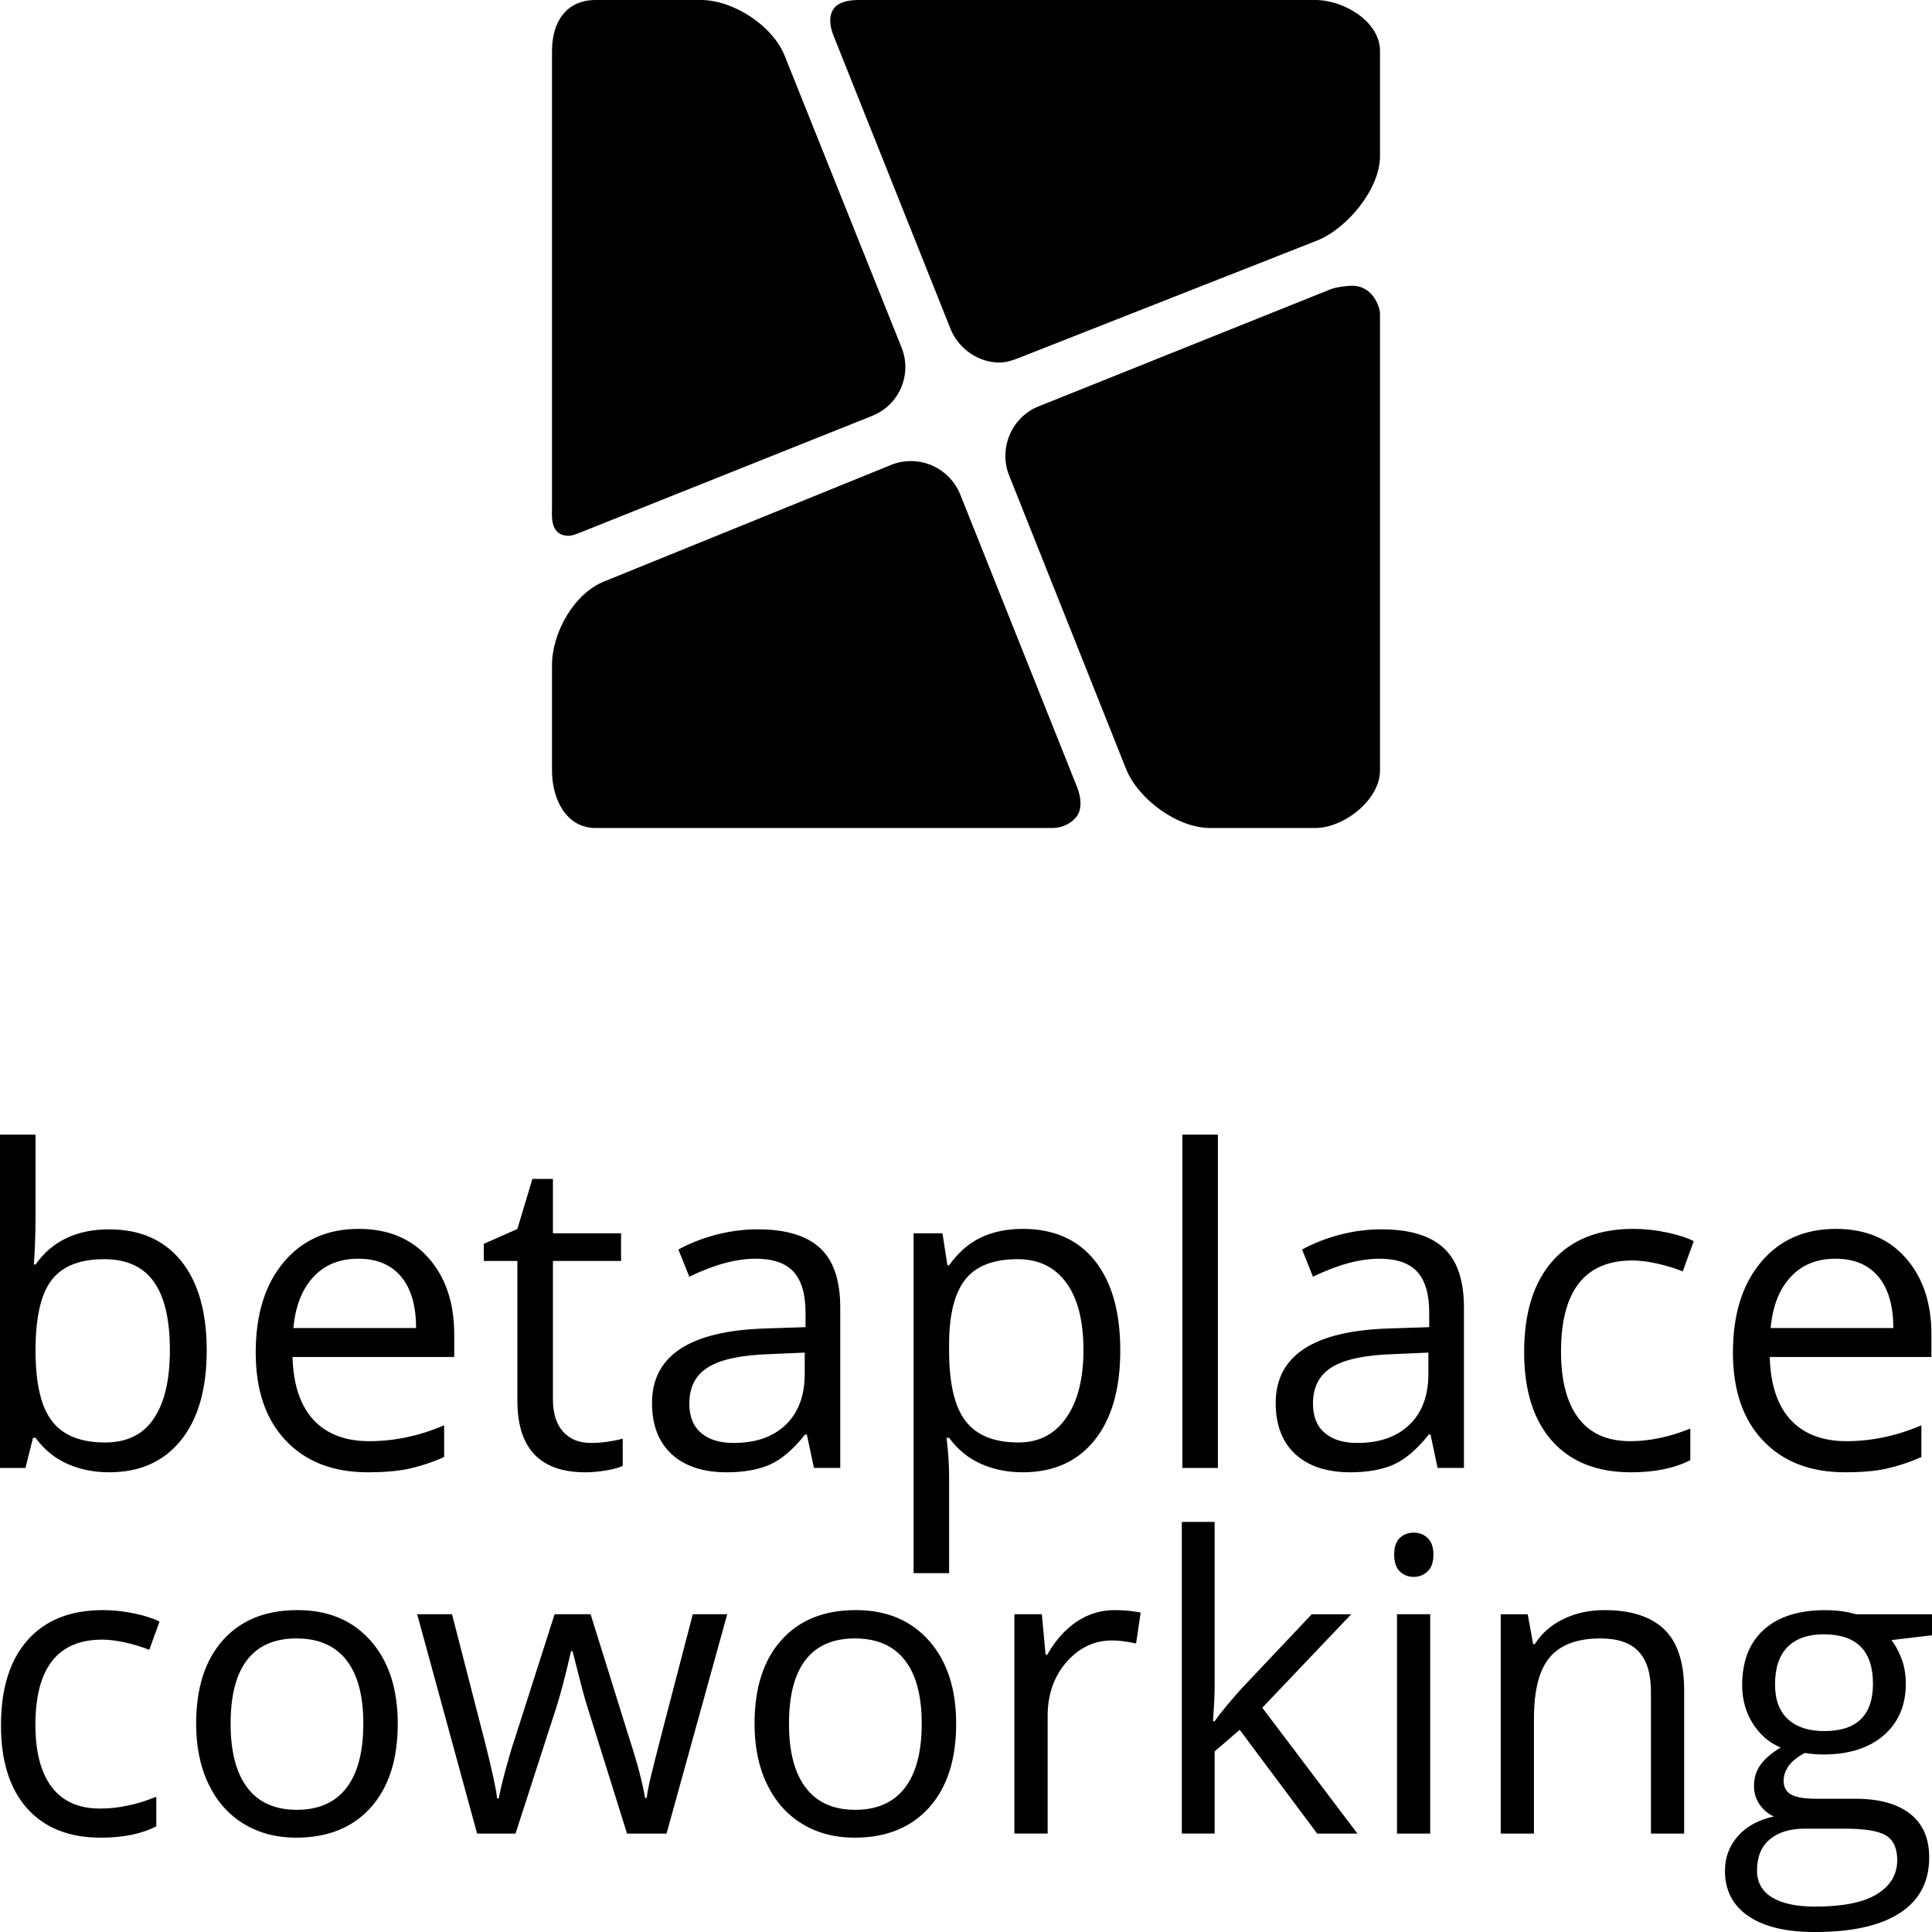
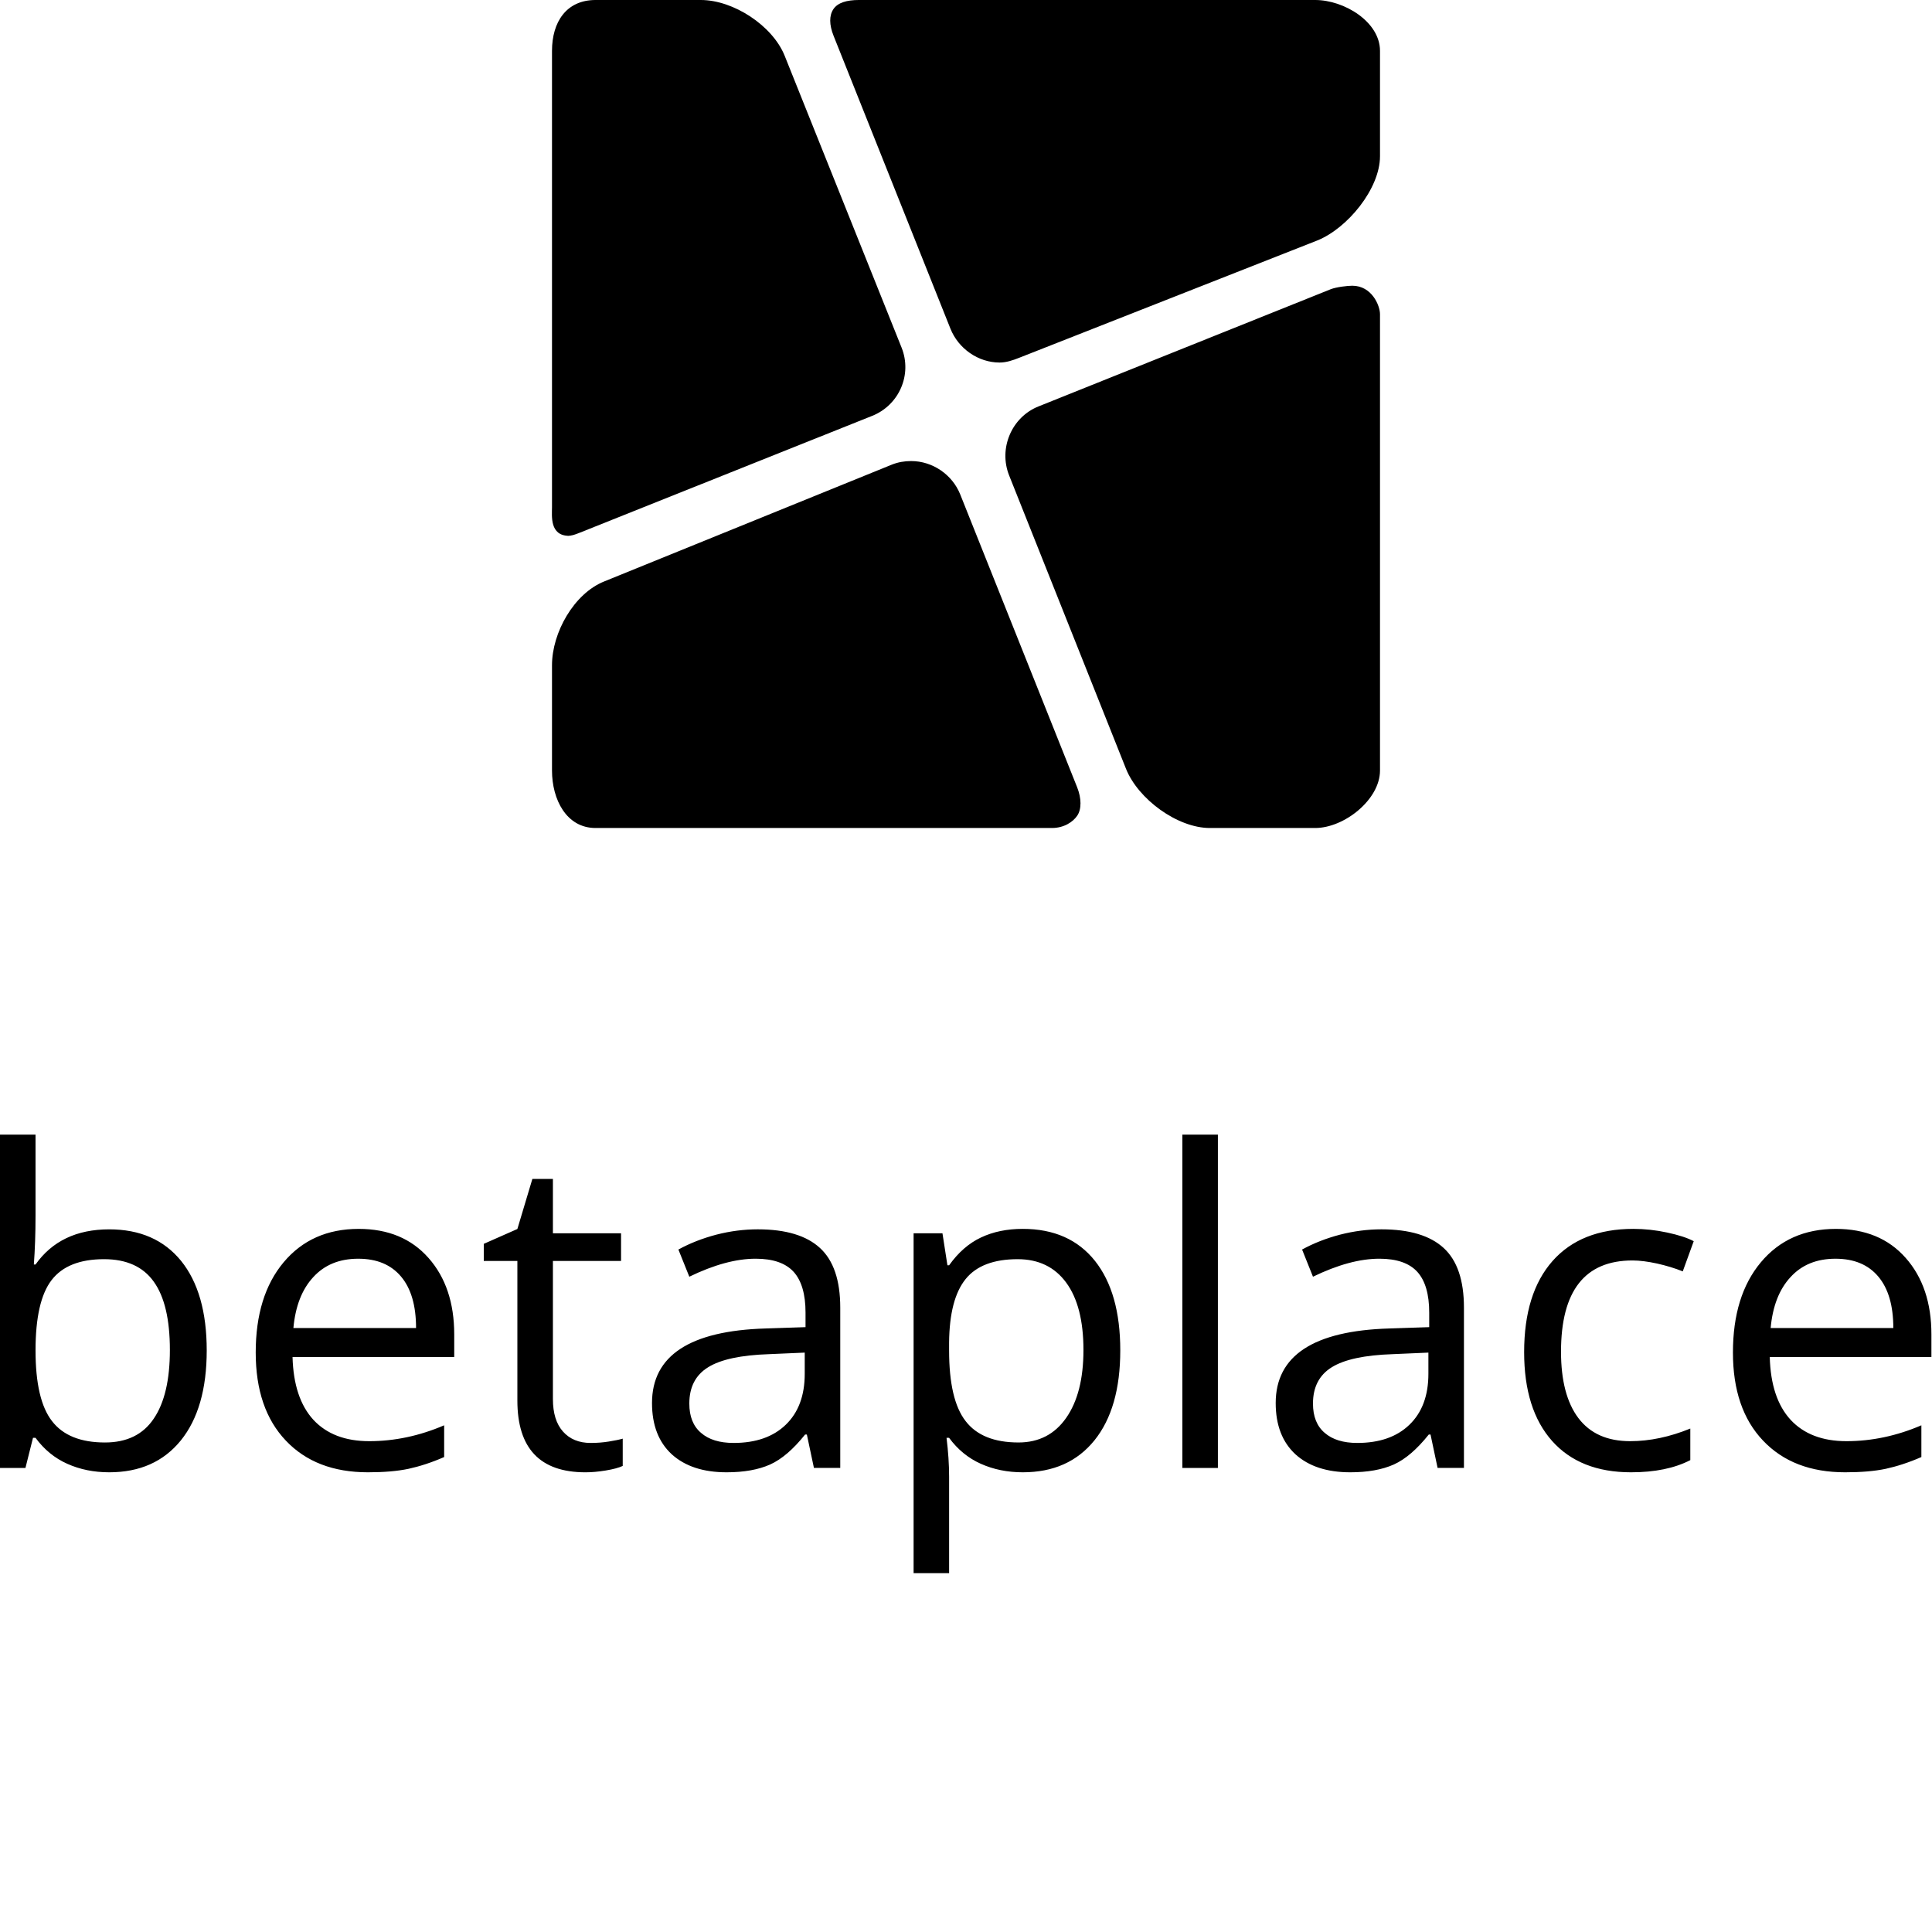
<svg xmlns="http://www.w3.org/2000/svg" version="1.1" id="Layer_1" x="0px" y="0px" width="140px" height="140px" viewBox="0 0 140 140" enable-background="new 0 0 140 140" xml:space="preserve">
-   <path fill-rule="evenodd" clip-rule="evenodd" d="M87.673,60c-2.36,0-5.201-2.096-6.078-4.289l-8.468-21.256  c-0.781-1.953,0.172-4.224,2.125-5.004l21.17-8.49c0.405-0.162,1.225-0.256,1.569-0.256c1.415,0,2.009,1.438,2.009,2.061v33.071  C100,57.94,97.409,60,95.305,60H87.673L87.673,60z M72.435,26.271L72.435,26.271c0.48,0,0.951-0.158,1.4-0.337l21.61-8.504  c2.192-0.877,4.555-3.751,4.555-6.111V3.686C100,1.582,97.409,0,95.305,0H62.233c-0.869,0-1.522,0.191-1.839,0.658  c-0.314,0.465-0.311,1.135,0.013,1.943l8.468,21.223C69.448,25.257,70.879,26.271,72.435,26.271L72.435,26.271z M41.239,38.828  c-1.417,0-1.239-1.448-1.239-2.072V3.686C40,1.582,41.051,0,43.154,0h7.631c2.361,0,5.202,1.857,6.079,4.051l8.469,21.139  c0.78,1.953-0.173,4.16-2.127,4.943l-21.17,8.459c-0.403,0.162-0.618,0.24-0.962,0.24L41.239,38.828L41.239,38.828z M43.154,60  h33.071c0.869,0,1.522-0.43,1.838-0.896c0.314-0.469,0.312-1.254-0.011-2.061l-8.47-21.215c-0.573-1.434-2.001-2.418-3.558-2.418  c-0.48,0-0.951,0.079-1.401,0.26l-20.84,8.463C41.592,43.01,40,45.844,40,48.205v7.632C40,57.94,41.051,60,43.154,60z" />
-   <path fill-rule="evenodd" clip-rule="evenodd" d="M7.311,133.165c-2.302,0-4.084-0.708-5.348-2.124  c-1.263-1.422-1.892-3.426-1.892-6.017c0-2.665,0.64-4.718,1.921-6.168c1.283-1.454,3.106-2.182,5.477-2.182  c0.763,0,1.525,0.087,2.293,0.249c0.763,0.164,1.361,0.358,1.798,0.583l-0.744,2.046c-0.53-0.212-1.109-0.389-1.737-0.531  c-0.631-0.138-1.185-0.207-1.669-0.207c-3.23,0-4.844,2.06-4.844,6.181c0,1.949,0.391,3.451,1.179,4.498  c0.792,1.043,1.956,1.562,3.506,1.562c1.322,0,2.684-0.285,4.075-0.856v2.142C10.264,132.89,8.926,133.165,7.311,133.165  L7.311,133.165z M28.823,124.905c0,2.596-0.654,4.619-1.955,6.074c-1.309,1.458-3.111,2.186-5.413,2.186  c-1.422,0-2.685-0.331-3.788-1c-1.101-0.669-1.953-1.629-2.552-2.878c-0.604-1.246-0.901-2.708-0.901-4.382  c0-2.596,0.649-4.614,1.946-6.059c1.293-1.448,3.095-2.172,5.395-2.172c2.227,0,3.991,0.738,5.303,2.219  C28.169,120.375,28.823,122.381,28.823,124.905L28.823,124.905z M16.711,124.905c0,2.033,0.405,3.581,1.218,4.645  c0.81,1.065,2.005,1.596,3.584,1.596c1.576,0,2.773-0.53,3.592-1.589c0.816-1.06,1.223-2.612,1.223-4.651  c0-2.022-0.406-3.556-1.223-4.604c-0.818-1.049-2.027-1.575-3.621-1.575c-1.58,0-2.769,0.517-3.57,1.549  C17.11,121.312,16.711,122.856,16.711,124.905L16.711,124.905z M45.438,132.868l-2.918-9.324c-0.183-0.57-0.523-1.867-1.029-3.889  h-0.113c-0.387,1.694-0.728,2.998-1.016,3.919l-3.006,9.294h-2.783l-4.343-15.894h2.525c1.025,3.989,1.807,7.035,2.347,9.12  c0.535,2.089,0.842,3.498,0.922,4.226h0.113c0.108-0.557,0.278-1.271,0.516-2.141c0.236-0.877,0.441-1.568,0.619-2.085l2.916-9.12  h2.61l2.843,9.12c0.545,1.663,0.911,3.061,1.104,4.193h0.119c0.035-0.351,0.139-0.888,0.312-1.606  c0.169-0.73,1.173-4.632,3.026-11.707h2.496l-4.398,15.894H45.438L45.438,132.868z M69.287,124.905c0,2.596-0.654,4.619-1.957,6.074  c-1.309,1.458-3.111,2.186-5.412,2.186c-1.422,0-2.686-0.331-3.789-1c-1.1-0.669-1.95-1.629-2.55-2.878  c-0.604-1.246-0.902-2.708-0.902-4.382c0-2.596,0.649-4.614,1.948-6.059c1.291-1.448,3.094-2.172,5.392-2.172  c2.229,0,3.991,0.738,5.304,2.219C68.633,120.375,69.287,122.381,69.287,124.905L69.287,124.905z M57.173,124.905  c0,2.033,0.405,3.581,1.218,4.645c0.812,1.065,2.008,1.596,3.587,1.596c1.574,0,2.772-0.53,3.59-1.589  c0.817-1.06,1.223-2.612,1.223-4.651c0-2.022-0.405-3.556-1.223-4.604c-0.817-1.049-2.026-1.575-3.621-1.575  c-1.579,0-2.767,0.517-3.569,1.549C57.574,121.312,57.173,122.856,57.173,124.905L57.173,124.905z M80.76,116.675  c0.703,0,1.338,0.062,1.896,0.175l-0.331,2.243c-0.659-0.146-1.239-0.22-1.744-0.22c-1.282,0-2.382,0.522-3.298,1.564  c-0.91,1.047-1.367,2.35-1.367,3.903v8.527h-2.411v-15.894h1.991l0.271,2.935h0.12c0.589-1.036,1.298-1.833,2.128-2.392  C78.85,116.958,79.76,116.675,80.76,116.675L80.76,116.675z M88.015,124.728c0.417-0.589,1.05-1.362,1.901-2.315l5.137-5.438h2.861  l-6.443,6.773l6.893,9.12h-2.916l-5.615-7.52l-1.817,1.569v5.95h-2.376v-22.583h2.376v11.978c0,0.529-0.038,1.35-0.116,2.465H88.015  L88.015,124.728z M103.638,132.868h-2.406v-15.894h2.406V132.868L103.638,132.868z M101.028,112.653c0-0.549,0.133-0.95,0.405-1.206  c0.273-0.26,0.609-0.386,1.016-0.386c0.387,0,0.724,0.126,1.001,0.391c0.281,0.262,0.421,0.665,0.421,1.201  c0,0.546-0.14,0.953-0.421,1.215c-0.277,0.266-0.614,0.4-1.001,0.4c-0.406,0-0.742-0.135-1.016-0.4  C101.161,113.606,101.028,113.199,101.028,112.653L101.028,112.653z M119.633,132.868v-10.284c0-1.297-0.291-2.263-0.885-2.901  c-0.591-0.639-1.518-0.956-2.773-0.956c-1.666,0-2.883,0.448-3.655,1.346c-0.778,0.902-1.164,2.388-1.164,4.458v8.338h-2.407  v-15.894h1.955l0.393,2.166h0.118c0.496-0.781,1.185-1.389,2.075-1.82c0.893-0.432,1.883-0.646,2.977-0.646  c1.917,0,3.356,0.462,4.323,1.389c0.97,0.919,1.45,2.401,1.45,4.433v10.372H119.633L119.633,132.868z M140,116.975v1.523  l-2.939,0.349c0.266,0.332,0.509,0.782,0.721,1.325c0.214,0.546,0.319,1.157,0.319,1.847c0,1.556-0.531,2.799-1.596,3.727  c-1.065,0.923-2.525,1.391-4.383,1.391c-0.476,0-0.914-0.042-1.337-0.113c-1.023,0.538-1.536,1.22-1.536,2.043  c0,0.437,0.179,0.757,0.535,0.967c0.362,0.208,0.976,0.311,1.849,0.311h2.812c1.723,0,3.045,0.362,3.97,1.091  c0.923,0.724,1.382,1.777,1.382,3.159c0,1.757-0.701,3.098-2.114,4.021c-1.415,0.927-3.476,1.386-6.185,1.386  c-2.079,0-3.686-0.386-4.809-1.158c-1.128-0.771-1.693-1.87-1.693-3.274c0-0.965,0.312-1.802,0.932-2.512  c0.619-0.705,1.489-1.183,2.607-1.43c-0.404-0.189-0.747-0.469-1.018-0.855c-0.279-0.395-0.416-0.844-0.416-1.355  c0-0.582,0.156-1.089,0.465-1.524c0.312-0.435,0.797-0.856,1.466-1.264c-0.822-0.34-1.49-0.914-2.011-1.726  c-0.515-0.813-0.777-1.743-0.777-2.788c0-1.738,0.524-3.08,1.568-4.021c1.047-0.945,2.527-1.417,4.443-1.417  c0.832,0,1.58,0.102,2.247,0.3H140L140,116.975z M127.32,135.538c0,0.855,0.359,1.512,1.088,1.955  c0.723,0.442,1.764,0.666,3.119,0.666c2.021,0,3.521-0.303,4.492-0.907c0.97-0.6,1.461-1.423,1.461-2.451  c0-0.863-0.268-1.454-0.803-1.788c-0.53-0.332-1.53-0.501-3.002-0.501h-2.886c-1.095,0-1.945,0.264-2.555,0.784  C127.625,133.816,127.32,134.562,127.32,135.538L127.32,135.538z M128.626,122.059c0,1.117,0.312,1.956,0.941,2.525  c0.628,0.572,1.505,0.857,2.628,0.857c2.354,0,3.527-1.146,3.527-3.428c0-2.392-1.188-3.585-3.57-3.585  c-1.136,0-2.006,0.308-2.617,0.917C128.93,119.953,128.626,120.859,128.626,122.059L128.626,122.059z M7.914,89.083  c2.236,0,3.973,0.764,5.212,2.29c1.234,1.531,1.854,3.691,1.854,6.484c0,2.794-0.625,4.967-1.87,6.514  c-1.251,1.546-2.977,2.317-5.197,2.317c-1.106,0-2.118-0.204-3.034-0.614c-0.911-0.405-1.685-1.038-2.304-1.883H2.391l-0.547,2.181  H0V82.22h2.575v5.867c0,1.315-0.044,2.495-0.122,3.544h0.122C3.776,89.932,5.557,89.083,7.914,89.083L7.914,89.083z M7.544,91.245  c-1.76,0-3.025,0.503-3.804,1.514c-0.778,1.008-1.165,2.708-1.165,5.099c0,2.387,0.396,4.098,1.196,5.123  c0.795,1.034,2.077,1.547,3.836,1.547c1.583,0,2.764-0.575,3.537-1.731c0.779-1.147,1.166-2.806,1.166-4.973  c0-2.215-0.387-3.861-1.166-4.947C10.372,91.791,9.168,91.245,7.544,91.245L7.544,91.245z M26.661,106.688  c-2.518,0-4.499-0.765-5.949-2.297c-1.457-1.531-2.182-3.659-2.182-6.382c0-2.744,0.671-4.924,2.022-6.539  c1.353-1.613,3.162-2.42,5.441-2.42c2.129,0,3.817,0.698,5.058,2.105c1.24,1.402,1.864,3.25,1.864,5.544v1.632H21.198  c0.054,1.999,0.558,3.512,1.511,4.553c0.958,1.03,2.303,1.549,4.046,1.549c1.829,0,3.639-0.381,5.43-1.15v2.3  c-0.91,0.398-1.775,0.677-2.586,0.854C28.79,106.607,27.811,106.688,26.661,106.688L26.661,106.688z M25.96,91.212  c-1.366,0-2.452,0.446-3.264,1.338c-0.815,0.882-1.292,2.111-1.435,3.683h8.888c0-1.621-0.359-2.863-1.086-3.727  C28.337,91.642,27.305,91.212,25.96,91.212L25.96,91.212z M42.801,104.561c0.455,0,0.895-0.033,1.317-0.102  c0.425-0.067,0.759-0.137,1.007-0.209v1.977c-0.281,0.131-0.688,0.242-1.234,0.331c-0.541,0.09-1.031,0.131-1.467,0.131  c-3.29,0-4.933-1.729-4.933-5.2V91.373h-2.435v-1.239l2.435-1.076l1.087-3.629h1.488v3.94h4.938v2.004h-4.938v10.003  c0,1.03,0.243,1.814,0.732,2.362C41.285,104.284,41.952,104.561,42.801,104.561L42.801,104.561z M58.981,106.372l-0.513-2.42h-0.128  c-0.849,1.063-1.69,1.79-2.532,2.171c-0.847,0.377-1.896,0.565-3.156,0.565c-1.689,0-3.009-0.434-3.969-1.3  c-0.953-0.877-1.436-2.109-1.436-3.721c0-3.436,2.75-5.237,8.236-5.401l2.889-0.096v-1.055c0-1.328-0.287-2.313-0.857-2.947  c-0.578-0.638-1.494-0.957-2.756-0.957c-1.42,0-3.02,0.436-4.809,1.304l-0.791-1.969c0.838-0.459,1.754-0.816,2.75-1.078  c1.002-0.258,2.003-0.386,3.004-0.386c2.029,0,3.527,0.451,4.507,1.353c0.979,0.899,1.468,2.338,1.468,4.327v11.609H58.981  L58.981,106.372z M53.161,104.561c1.604,0,2.865-0.438,3.776-1.317c0.916-0.882,1.377-2.11,1.377-3.693v-1.536l-2.579,0.112  c-2.046,0.068-3.522,0.385-4.427,0.953c-0.908,0.561-1.357,1.44-1.357,2.627c0,0.932,0.278,1.641,0.848,2.123  C51.357,104.319,52.147,104.561,53.161,104.561L53.161,104.561z M74.114,106.688c-1.106,0-2.118-0.204-3.035-0.614  c-0.911-0.405-1.684-1.038-2.304-1.883H68.59c0.122,0.99,0.186,1.932,0.186,2.82v6.987h-2.573v-24.63h2.091l0.36,2.32h0.122  c0.662-0.932,1.436-1.605,2.314-2.017c0.881-0.416,1.887-0.622,3.024-0.622c2.257,0,3.999,0.774,5.229,2.316  c1.223,1.541,1.836,3.699,1.836,6.49c0,2.794-0.623,4.967-1.868,6.514C78.062,105.917,76.334,106.688,74.114,106.688L74.114,106.688  z M73.744,91.245c-1.738,0-2.998,0.482-3.77,1.439c-0.781,0.966-1.179,2.494-1.199,4.598v0.575c0,2.387,0.398,4.098,1.199,5.123  c0.793,1.034,2.074,1.547,3.833,1.547c1.468,0,2.622-0.591,3.454-1.784c0.832-1.192,1.25-2.827,1.25-4.92  c0-2.118-0.418-3.744-1.25-4.879S75.253,91.245,73.744,91.245L73.744,91.245z M88.253,106.372h-2.574V82.22h2.574V106.372  L88.253,106.372z M104.174,106.372l-0.513-2.42h-0.126c-0.85,1.063-1.69,1.79-2.533,2.171c-0.848,0.377-1.896,0.565-3.158,0.565  c-1.688,0-3.008-0.434-3.967-1.3c-0.951-0.877-1.435-2.109-1.435-3.721c0-3.436,2.749-5.237,8.237-5.401l2.887-0.096v-1.055  c0-1.328-0.286-2.313-0.857-2.947c-0.578-0.638-1.495-0.957-2.754-0.957c-1.422,0-3.021,0.436-4.812,1.304l-0.789-1.969  c0.837-0.459,1.753-0.816,2.749-1.078c1.001-0.258,2.002-0.386,3.002-0.386c2.031,0,3.528,0.451,4.51,1.353  c0.979,0.899,1.468,2.338,1.468,4.327v11.609H104.174L104.174,106.372z M98.354,104.561c1.604,0,2.864-0.438,3.776-1.317  c0.916-0.882,1.377-2.11,1.377-3.693v-1.536l-2.58,0.112c-2.045,0.068-3.521,0.385-4.428,0.953c-0.905,0.561-1.356,1.44-1.356,2.627  c0,0.932,0.28,1.641,0.849,2.123C96.553,104.319,97.342,104.561,98.354,104.561L98.354,104.561z M118.189,106.688  c-2.461,0-4.369-0.756-5.719-2.271c-1.351-1.519-2.025-3.666-2.025-6.435c0-2.852,0.686-5.048,2.057-6.604  c1.372-1.55,3.32-2.329,5.857-2.329c0.816,0,1.633,0.088,2.453,0.266c0.815,0.174,1.457,0.381,1.922,0.626l-0.795,2.188  c-0.564-0.229-1.186-0.415-1.857-0.568c-0.673-0.146-1.267-0.223-1.785-0.223c-3.453,0-5.18,2.204-5.18,6.612  c0,2.086,0.418,3.692,1.259,4.81c0.849,1.118,2.093,1.673,3.753,1.673c1.412,0,2.869-0.307,4.357-0.915v2.288  C121.349,106.394,119.918,106.688,118.189,106.688L118.189,106.688z M133.706,106.688c-2.518,0-4.498-0.765-5.95-2.297  c-1.457-1.531-2.181-3.659-2.181-6.382c0-2.744,0.672-4.924,2.023-6.539c1.35-1.613,3.161-2.42,5.438-2.42  c2.131,0,3.82,0.698,5.059,2.105c1.24,1.402,1.863,3.25,1.863,5.544v1.632h-11.715c0.053,1.999,0.555,3.512,1.51,4.553  c0.958,1.03,2.304,1.549,4.047,1.549c1.829,0,3.639-0.381,5.43-1.15v2.3c-0.911,0.398-1.775,0.677-2.586,0.854  C135.834,106.607,134.854,106.688,133.706,106.688L133.706,106.688z M133.006,91.212c-1.365,0-2.453,0.446-3.263,1.338  c-0.817,0.882-1.292,2.111-1.435,3.683h8.889c0-1.621-0.361-2.863-1.088-3.727C135.385,91.642,134.351,91.212,133.006,91.212  L133.006,91.212z" />
+   <defs id="defs9" />
+   <path fill-rule="evenodd" clip-rule="evenodd" d="M87.673,60c-2.36,0-5.201-2.096-6.078-4.289l-8.468-21.256  c-0.781-1.953,0.172-4.224,2.125-5.004l21.17-8.49c0.405-0.162,1.225-0.256,1.569-0.256c1.415,0,2.009,1.438,2.009,2.061v33.071  C100,57.94,97.409,60,95.305,60H87.673L87.673,60z M72.435,26.271L72.435,26.271c0.48,0,0.951-0.158,1.4-0.337l21.61-8.504  c2.192-0.877,4.555-3.751,4.555-6.111V3.686C100,1.582,97.409,0,95.305,0H62.233c-0.869,0-1.522,0.191-1.839,0.658  c-0.314,0.465-0.311,1.135,0.013,1.943l8.468,21.223C69.448,25.257,70.879,26.271,72.435,26.271L72.435,26.271z M41.239,38.828  c-1.417,0-1.239-1.448-1.239-2.072V3.686C40,1.582,41.051,0,43.154,0h7.631c2.361,0,5.202,1.857,6.079,4.051l8.469,21.139  c0.78,1.953-0.173,4.16-2.127,4.943l-21.17,8.459c-0.403,0.162-0.618,0.24-0.962,0.24L41.239,38.828L41.239,38.828z M43.154,60  h33.071c0.869,0,1.522-0.43,1.838-0.896c0.314-0.469,0.312-1.254-0.011-2.061l-8.47-21.215c-0.573-1.434-2.001-2.418-3.558-2.418  c-0.48,0-0.951,0.079-1.401,0.26l-20.84,8.463C41.592,43.01,40,45.844,40,48.205v7.632C40,57.94,41.051,60,43.154,60z" id="path3" />
+   <path d="m 7.914,89.083 c 2.236,0 3.973,0.764 5.212,2.29 1.234,1.531 1.854,3.691 1.854,6.484 0,2.794 -0.625,4.967 -1.87,6.514 -1.251,1.546 -2.977,2.317 -5.197,2.317 -1.106,0 -2.118,-0.204 -3.034,-0.614 -0.911,-0.405 -1.685,-1.038 -2.304,-1.883 l -0.184,0 -0.547,2.181 -1.844,0 0,-24.152 2.575,0 0,5.867 c 0,1.315 -0.044,2.495 -0.122,3.544 l 0.122,0 c 1.201,-1.699 2.982,-2.548 5.339,-2.548 z m -0.37,2.162 c -1.76,0 -3.025,0.503 -3.804,1.514 -0.778,1.008 -1.165,2.708 -1.165,5.099 0,2.387 0.396,4.098 1.196,5.123 0.795,1.034 2.077,1.547 3.836,1.547 1.583,0 2.764,-0.575 3.537,-1.731 0.779,-1.147 1.166,-2.806 1.166,-4.973 0,-2.215 -0.387,-3.861 -1.166,-4.947 -0.772,-1.086 -1.976,-1.632 -3.6,-1.632 z m 19.117,15.443 c -2.518,0 -4.499,-0.765 -5.949,-2.297 -1.457,-1.531 -2.182,-3.659 -2.182,-6.382 0,-2.744 0.671,-4.924 2.022,-6.539 1.353,-1.613 3.162,-2.42 5.441,-2.42 2.129,0 3.817,0.698 5.058,2.105 1.24,1.402 1.864,3.25 1.864,5.544 l 0,1.632 -11.717,0 c 0.054,1.999 0.558,3.512 1.511,4.553 0.958,1.03 2.303,1.549 4.046,1.549 1.829,0 3.639,-0.381 5.43,-1.15 l 0,2.3 c -0.91,0.398 -1.775,0.677 -2.586,0.854 -0.809,0.17 -1.788,0.251 -2.938,0.251 z M 25.96,91.212 c -1.366,0 -2.452,0.446 -3.264,1.338 -0.815,0.882 -1.292,2.111 -1.435,3.683 l 8.888,0 c 0,-1.621 -0.359,-2.863 -1.086,-3.727 -0.726,-0.864 -1.758,-1.294 -3.103,-1.294 z m 16.841,13.349 c 0.455,0 0.895,-0.033 1.317,-0.102 0.425,-0.067 0.759,-0.137 1.007,-0.209 l 0,1.977 c -0.281,0.131 -0.688,0.242 -1.234,0.331 -0.541,0.09 -1.031,0.131 -1.467,0.131 -3.29,0 -4.933,-1.729 -4.933,-5.2 l 0,-10.116 -2.435,0 0,-1.239 2.435,-1.076 1.087,-3.629 1.488,0 0,3.94 4.938,0 0,2.004 -4.938,0 0,10.003 c 0,1.03 0.243,1.814 0.732,2.362 0.487,0.546 1.154,0.823 2.003,0.823 z m 16.18,1.811 -0.513,-2.42 -0.128,0 c -0.849,1.063 -1.69,1.79 -2.532,2.171 -0.847,0.377 -1.896,0.565 -3.156,0.565 -1.689,0 -3.009,-0.434 -3.969,-1.3 -0.953,-0.877 -1.436,-2.109 -1.436,-3.721 0,-3.436 2.75,-5.237 8.236,-5.401 l 2.889,-0.096 0,-1.055 c 0,-1.328 -0.287,-2.313 -0.857,-2.947 -0.578,-0.638 -1.494,-0.957 -2.756,-0.957 -1.42,0 -3.02,0.436 -4.809,1.304 l -0.791,-1.969 c 0.838,-0.459 1.754,-0.816 2.75,-1.078 1.002,-0.258 2.003,-0.386 3.004,-0.386 2.029,0 3.527,0.451 4.507,1.353 0.979,0.899 1.468,2.338 1.468,4.327 l 0,11.609 -1.907,0 z m -5.82,-1.811 c 1.604,0 2.865,-0.438 3.776,-1.317 0.916,-0.882 1.377,-2.11 1.377,-3.693 l 0,-1.536 -2.579,0.112 c -2.046,0.068 -3.522,0.385 -4.427,0.953 -0.908,0.561 -1.357,1.44 -1.357,2.627 0,0.932 0.278,1.641 0.848,2.123 0.558,0.489 1.348,0.731 2.362,0.731 z m 20.953,2.127 c -1.106,0 -2.118,-0.204 -3.035,-0.614 -0.911,-0.405 -1.684,-1.038 -2.304,-1.883 l -0.185,0 c 0.122,0.99 0.186,1.932 0.186,2.82 l 0,6.987 -2.573,0 0,-24.63 2.091,0 0.36,2.32 0.122,0 c 0.662,-0.932 1.436,-1.605 2.314,-2.017 0.881,-0.416 1.887,-0.622 3.024,-0.622 2.257,0 3.999,0.774 5.229,2.316 1.223,1.541 1.836,3.699 1.836,6.49 0,2.794 -0.623,4.967 -1.868,6.514 -1.249,1.548 -2.977,2.319 -5.197,2.319 z m -0.37,-15.443 c -1.738,0 -2.998,0.482 -3.77,1.439 -0.781,0.966 -1.179,2.494 -1.199,4.598 l 0,0.575 c 0,2.387 0.398,4.098 1.199,5.123 0.793,1.034 2.074,1.547 3.833,1.547 1.468,0 2.622,-0.591 3.454,-1.784 0.832,-1.192 1.25,-2.827 1.25,-4.92 0,-2.118 -0.418,-3.744 -1.25,-4.879 -0.832,-1.135 -2.008,-1.699 -3.517,-1.699 z m 14.509,15.127 -2.574,0 0,-24.152 2.574,0 0,24.152 z m 15.921,0 -0.513,-2.42 -0.126,0 c -0.85,1.063 -1.69,1.79 -2.533,2.171 -0.848,0.377 -1.896,0.565 -3.158,0.565 -1.688,0 -3.008,-0.434 -3.967,-1.3 -0.951,-0.877 -1.435,-2.109 -1.435,-3.721 0,-3.436 2.749,-5.237 8.237,-5.401 l 2.887,-0.096 0,-1.055 c 0,-1.328 -0.286,-2.313 -0.857,-2.947 -0.578,-0.638 -1.495,-0.957 -2.754,-0.957 -1.422,0 -3.021,0.436 -4.812,1.304 l -0.789,-1.969 c 0.837,-0.459 1.753,-0.816 2.749,-1.078 1.001,-0.258 2.002,-0.386 3.002,-0.386 2.031,0 3.528,0.451 4.51,1.353 0.979,0.899 1.468,2.338 1.468,4.327 l 0,11.609 -1.909,0 z m -5.82,-1.811 c 1.604,0 2.864,-0.438 3.776,-1.317 0.916,-0.882 1.377,-2.11 1.377,-3.693 l 0,-1.536 -2.58,0.112 c -2.045,0.068 -3.521,0.385 -4.428,0.953 -0.905,0.561 -1.356,1.44 -1.356,2.627 0,0.932 0.28,1.641 0.849,2.123 0.561,0.489 1.35,0.731 2.362,0.731 z m 19.835,2.127 c -2.461,0 -4.369,-0.756 -5.719,-2.271 -1.351,-1.519 -2.025,-3.666 -2.025,-6.435 0,-2.852 0.686,-5.048 2.057,-6.604 1.372,-1.55 3.32,-2.329 5.857,-2.329 0.816,0 1.633,0.088 2.453,0.266 0.815,0.174 1.457,0.381 1.922,0.626 l -0.795,2.188 c -0.564,-0.229 -1.186,-0.415 -1.857,-0.568 -0.673,-0.146 -1.267,-0.223 -1.785,-0.223 -3.453,0 -5.18,2.204 -5.18,6.612 0,2.086 0.418,3.692 1.259,4.81 0.849,1.118 2.093,1.673 3.753,1.673 1.412,0 2.869,-0.307 4.357,-0.915 l 0,2.288 c -1.137,0.588 -2.568,0.882 -4.297,0.882 z m 15.517,0 c -2.518,0 -4.498,-0.765 -5.95,-2.297 -1.457,-1.531 -2.181,-3.659 -2.181,-6.382 0,-2.744 0.672,-4.924 2.023,-6.539 1.35,-1.613 3.161,-2.42 5.438,-2.42 2.131,0 3.82,0.698 5.059,2.105 1.24,1.402 1.863,3.25 1.863,5.544 l 0,1.632 -11.715,0 c 0.053,1.999 0.555,3.512 1.51,4.553 0.958,1.03 2.304,1.549 4.047,1.549 1.829,0 3.639,-0.381 5.43,-1.15 l 0,2.3 c -0.911,0.398 -1.775,0.677 -2.586,0.854 -0.81,0.17 -1.79,0.251 -2.938,0.251 z m -0.7,-15.476 c -1.365,0 -2.453,0.446 -3.263,1.338 -0.817,0.882 -1.292,2.111 -1.435,3.683 l 8.889,0 c 0,-1.621 -0.361,-2.863 -1.088,-3.727 -0.724,-0.864 -1.758,-1.294 -3.103,-1.294 z" id="path5" style="clip-rule:evenodd;fill-rule:evenodd" />
</svg>
